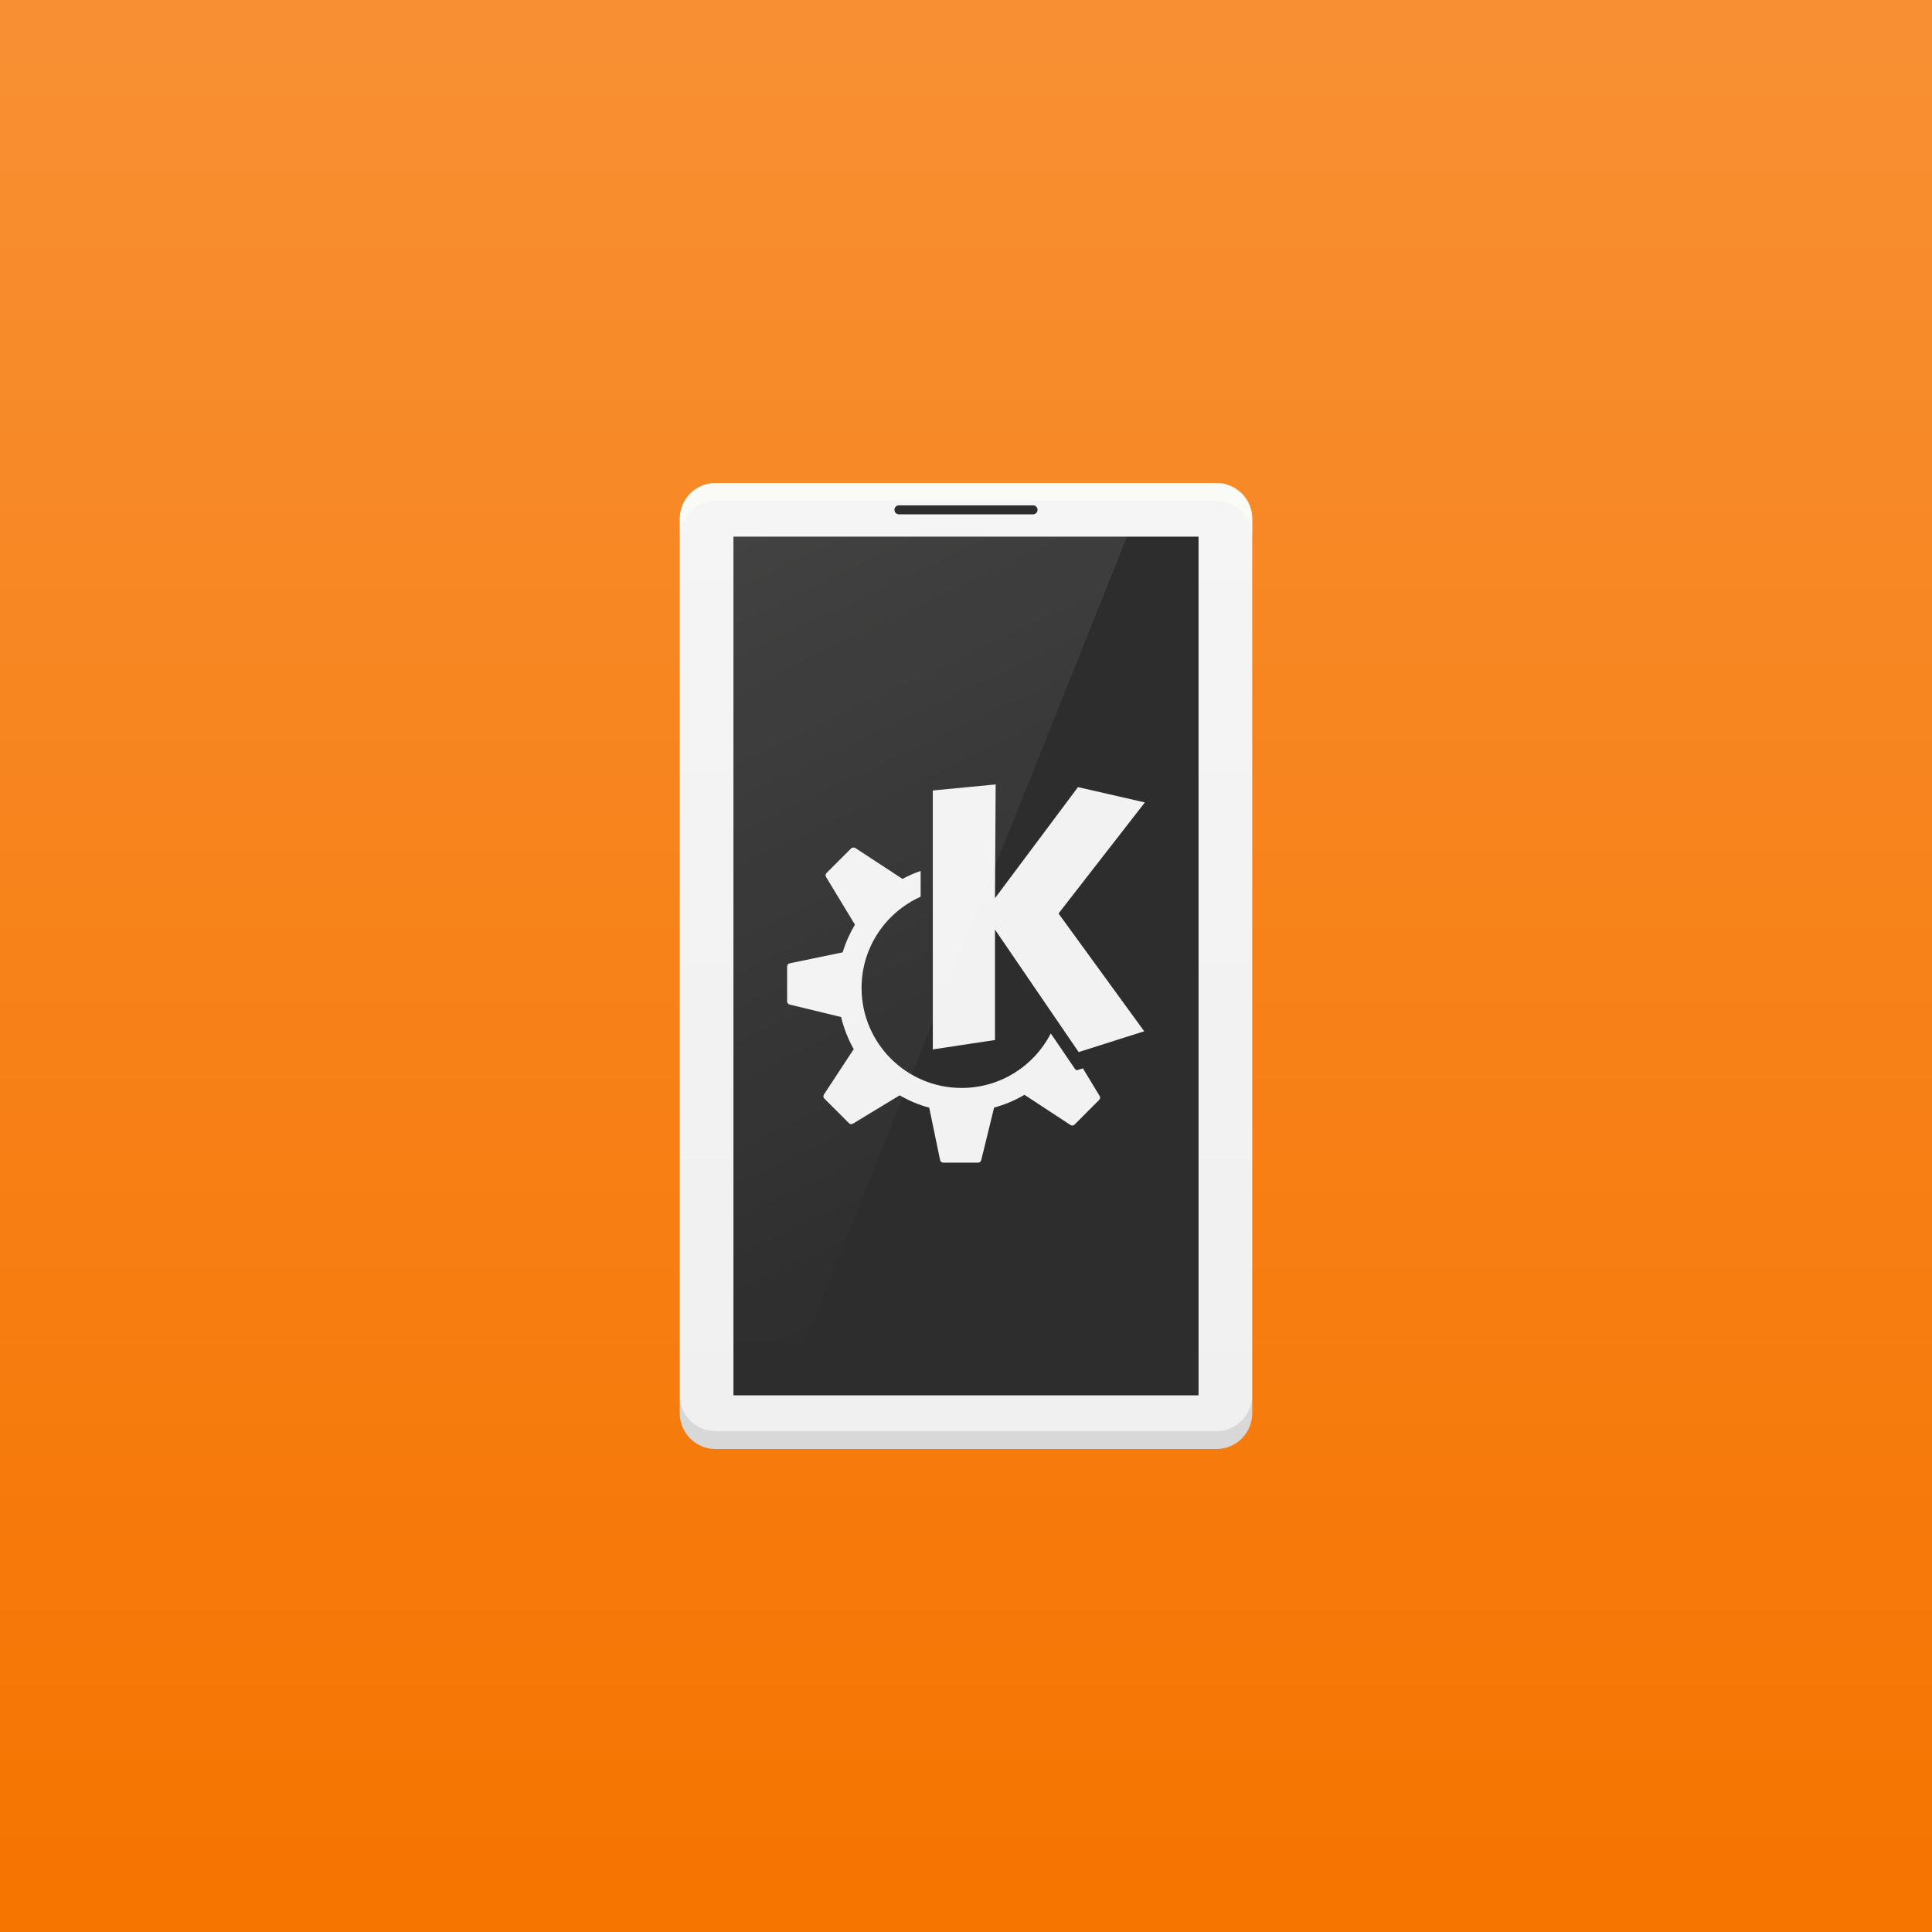
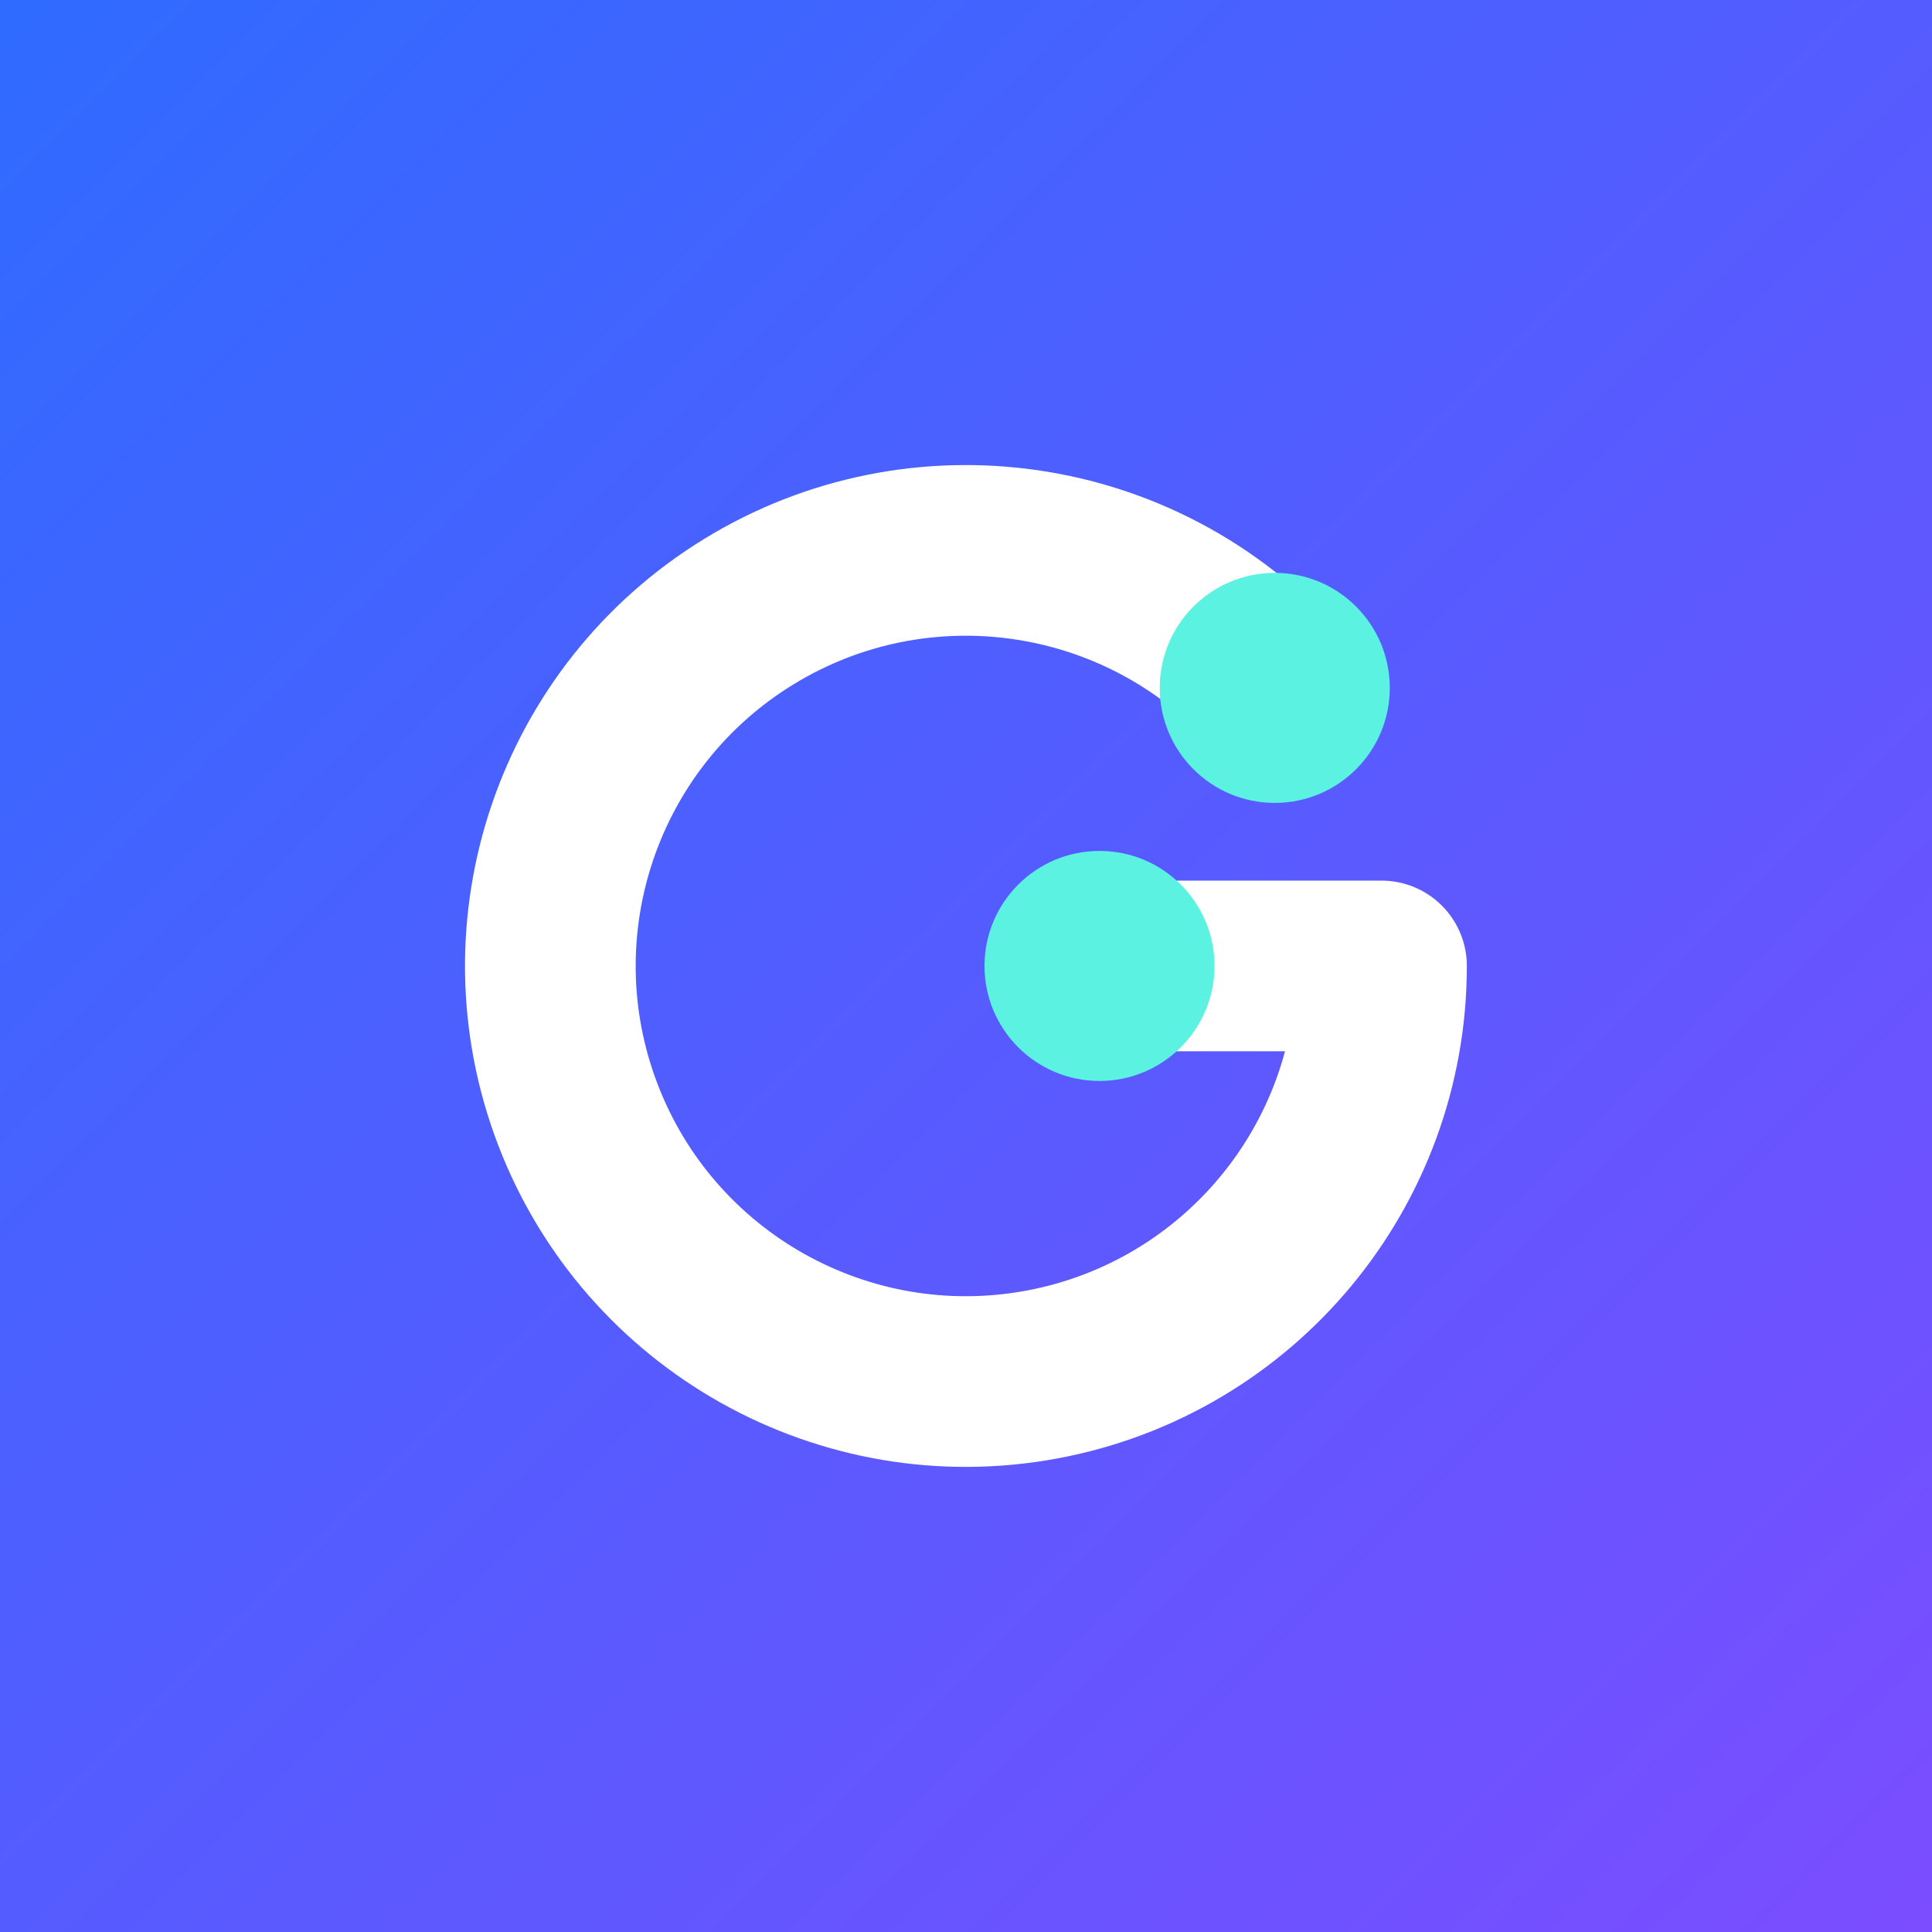
- <svg xmlns="http://www.w3.org/2000/svg" xmlns:xlink="http://www.w3.org/1999/xlink" width="108" height="108" viewBox="0 0 108 108" version="1.1" id="svg5">
-   <defs id="defs2">
-     <linearGradient id="linearGradient6853">
-       <stop style="stop-color:#f5f5f5;stop-opacity:1;" offset="0" id="stop6849" />
-       <stop style="stop-color:#f0f0f0;stop-opacity:1" offset="1" id="stop6851" />
+ <svg xmlns="http://www.w3.org/2000/svg" viewBox="0 0 108 108" width="108" height="108">
+   <defs>
+     <linearGradient id="g" gradientUnits="userSpaceOnUse" x1="0" y1="0" x2="108" y2="108">
+       <stop offset="0" stop-color="#2F6BFF" />
+       <stop offset="1" stop-color="#7B4DFF" />
    </linearGradient>
-     <linearGradient id="linearGradient1833">
-       <stop style="stop-color:#fffffd;stop-opacity:1;" offset="0" id="stop1829" />
-       <stop style="stop-color:#fffffd;stop-opacity:0;" offset="1" id="stop1831" />
-     </linearGradient>
-     <linearGradient id="linearGradient2325">
-       <stop style="stop-color:#ffffff;stop-opacity:1;" offset="0" id="stop2321" />
-       <stop style="stop-color:#ffffff;stop-opacity:0;" offset="1" id="stop2323" />
-     </linearGradient>
-     <linearGradient id="linearGradient4123">
-       <stop style="stop-color:#b3b3b3;stop-opacity:1;" offset="0" id="stop4125" />
-       <stop style="stop-color:#b3b3b3;stop-opacity:0;" offset="1" id="stop4127" />
-     </linearGradient>
-     <linearGradient id="linearGradient4022">
-       <stop style="stop-color:#e64f3e;stop-opacity:1;" offset="0" id="stop4024" />
-       <stop style="stop-color:#e63e47;stop-opacity:1;" offset="1" id="stop4026" />
-     </linearGradient>
-     <linearGradient id="linearGradient4303">
-       <stop style="stop-color:#ffffff;stop-opacity:1;" offset="0" id="stop4305" />
-       <stop style="stop-color:#ffffff;stop-opacity:0;" offset="1" id="stop4307" />
-     </linearGradient>
-     <linearGradient id="linearGradient3994">
-       <stop style="stop-color:#00d1c9;stop-opacity:1;" offset="0" id="stop3996" />
-       <stop style="stop-color:#0081e3;stop-opacity:1;" offset="1" id="stop3998" />
-     </linearGradient>
-     <linearGradient id="linearGradient3939">
-       <stop style="stop-color:#006eff;stop-opacity:1;" offset="0" id="stop3941" />
-       <stop style="stop-color:#006eff;stop-opacity:0;" offset="1" id="stop3943" />
-     </linearGradient>
-     <linearGradient id="linearGradient3872">
-       <stop style="stop-color:#09e0ff;stop-opacity:1;" offset="0" id="stop3874" />
-       <stop style="stop-color:#3d8fc2;stop-opacity:1;" offset="1" id="stop3876" />
-     </linearGradient>
-     <linearGradient id="linearGradient3931">
-       <stop style="stop-color:#202020;stop-opacity:1;" offset="0" id="stop3933" />
-       <stop style="stop-color:#1a1a1a;stop-opacity:1;" offset="1" id="stop3935" />
-     </linearGradient>
-     <linearGradient id="linearGradient3896">
-       <stop style="stop-color:#cd602b;stop-opacity:1;" offset="0" id="stop3898" />
-       <stop style="stop-color:#cd2b2b;stop-opacity:1;" offset="1" id="stop3900" />
-     </linearGradient>
-     <linearGradient id="linearGradient4134">
-       <stop style="stop-color:#ffffff;stop-opacity:1;" offset="0" id="stop4136" />
-       <stop style="stop-color:#ececec;stop-opacity:1;" offset="1" id="stop4138" />
-     </linearGradient>
-     <linearGradient id="linearGradient3916">
-       <stop style="stop-color:#ffffff;stop-opacity:1;" offset="0" id="stop3918" />
-       <stop style="stop-color:#e5e5e5;stop-opacity:1;" offset="1" id="stop3920" />
-     </linearGradient>
-     <linearGradient id="linearGradient3838">
-       <stop style="stop-color:#00ccff;stop-opacity:1;" offset="0" id="stop3840" />
-       <stop id="stop3842" offset="0.5" style="stop-color:#db1cd8;stop-opacity:0.294;" />
-       <stop style="stop-color:#00ccff;stop-opacity:0;" offset="1" id="stop3844" />
-     </linearGradient>
-     <linearGradient id="linearGradient4622">
-       <stop id="stop4624" offset="0" style="stop-color:#00ccff;stop-opacity:1;" />
-       <stop style="stop-color:#db1cd8;stop-opacity:0.294;" offset="0.623" id="stop4626" />
-       <stop id="stop4628" offset="1" style="stop-color:#00ccff;stop-opacity:0;" />
-     </linearGradient>
-     <linearGradient id="linearGradient3883">
-       <stop style="stop-color:#00ff6d;stop-opacity:1;" offset="0" id="stop3885" />
-       <stop style="stop-color:#00ff9d;stop-opacity:0;" offset="1" id="stop3887" />
-     </linearGradient>
-     <linearGradient id="linearGradient3875">
-       <stop style="stop-color:#ff0061;stop-opacity:1;" offset="0" id="stop3877" />
-       <stop style="stop-color:#ff0061;stop-opacity:0;" offset="1" id="stop3879" />
-     </linearGradient>
-     <linearGradient id="linearGradient3814">
-       <stop style="stop-color:#008d9c;stop-opacity:1;" offset="0" id="stop3816" />
-       <stop style="stop-color:#008d9c;stop-opacity:0;" offset="1" id="stop3818" />
-     </linearGradient>
-     <linearGradient id="linearGradient3769">
-       <stop style="stop-color:#00ccff;stop-opacity:1;" offset="0" id="stop3771" />
-       <stop id="stop3784" offset="0.5" style="stop-color:#db1cd8;stop-opacity:0.294;" />
-       <stop style="stop-color:#00ccff;stop-opacity:0;" offset="1" id="stop3773" />
-     </linearGradient>
-     <linearGradient xlink:href="#linearGradient3769" id="linearGradient3775-0" x1="145.677" y1="39.017" x2="145.677" y2="204.437" gradientUnits="userSpaceOnUse" gradientTransform="matrix(1.005786,0,0,1.005786,-8.612775,811.8402)" />
-     <linearGradient xlink:href="#linearGradient3814-6" id="linearGradient3820-1" x1="140" y1="922.362" x2="140" y2="962.362" gradientUnits="userSpaceOnUse" gradientTransform="matrix(0.9243192,0,0,0.9243192,33.5907,71.81126)" />
-     <linearGradient id="linearGradient3814-6">
-       <stop style="stop-color:#ff941f;stop-opacity:1;" offset="0" id="stop3816-1" />
-       <stop style="stop-color:#ff6447;stop-opacity:0;" offset="1" id="stop3818-9" />
-     </linearGradient>
-     <linearGradient xlink:href="#linearGradient3769" id="linearGradient3775-2" x1="145.677" y1="39.017" x2="145.677" y2="204.437" gradientUnits="userSpaceOnUse" gradientTransform="matrix(0.8757024,0,0,0.8757024,-361.653,924.5876)" />
-     <linearGradient xlink:href="#linearGradient3814" id="linearGradient3820-5" x1="140" y1="922.362" x2="140" y2="962.362" gradientUnits="userSpaceOnUse" gradientTransform="matrix(0.804772,0,0,0.804772,-324.908,280.2705)" />
-     <radialGradient xlink:href="#linearGradient3769" id="radialGradient3858-6" cx="154.922" cy="930.708" fx="154.922" fy="930.708" r="110.128" gradientTransform="matrix(-1.997684,2.421552,-2.279772,-2.322103,2557.937,2642.37)" gradientUnits="userSpaceOnUse" />
-     <radialGradient xlink:href="#linearGradient3769" id="radialGradient3858-4" cx="154.922" cy="930.708" fx="154.922" fy="930.708" r="110.128" gradientTransform="matrix(-1.959769,2.421552,-2.236503,-2.322103,2514.039,2642.37)" gradientUnits="userSpaceOnUse" />
-     <radialGradient xlink:href="#linearGradient3838-9" id="radialGradient3836-9" cx="133.655" cy="98.045" fx="133.655" fy="98.045" r="110.176" gradientTransform="matrix(-2.536372,2.81819,-2.722909,-2.450619,735.965,-60.39472)" gradientUnits="userSpaceOnUse" />
-     <linearGradient id="linearGradient3838-9">
-       <stop style="stop-color:#00ccff;stop-opacity:1;" offset="0" id="stop3840-7" />
-       <stop id="stop3842-4" offset="0.593" style="stop-color:#db1cd8;stop-opacity:0.294;" />
-       <stop style="stop-color:#00ccff;stop-opacity:0;" offset="1" id="stop3844-9" />
-     </linearGradient>
-     <radialGradient xlink:href="#linearGradient3916" id="radialGradient3922" cx="-145.659" cy="80.361" fx="-145.659" fy="80.361" r="24.047" gradientTransform="matrix(1,0,0,1.17089,0,-13.73299)" gradientUnits="userSpaceOnUse" />
-     <radialGradient xlink:href="#linearGradient3838-9" id="radialGradient3836-1" cx="133.655" cy="98.045" fx="133.655" fy="98.045" r="110.176" gradientTransform="matrix(-2.536372,2.81819,-2.722909,-2.450619,735.965,-60.39472)" gradientUnits="userSpaceOnUse" />
-     <radialGradient xlink:href="#linearGradient3896" id="radialGradient3902-4" cx="68.047" cy="9.742" fx="68.047" fy="9.742" r="128" gradientUnits="userSpaceOnUse" gradientTransform="matrix(0.9375,3.046875,-1.28745,0.3961384,38.74852,-115.1906)" />
-     <radialGradient xlink:href="#linearGradient3896" id="radialGradient3902-1" cx="68.047" cy="9.742" fx="68.047" fy="9.742" r="128" gradientUnits="userSpaceOnUse" gradientTransform="matrix(0.9375,3.046875,-1.28745,0.3961384,38.74852,-1167.553)" />
-     <linearGradient xlink:href="#linearGradient4303" id="linearGradient3984-5" x1="-20" y1="712.362" x2="150" y2="932.362" gradientUnits="userSpaceOnUse" gradientTransform="translate(0.1829699,0.08188383)" />
-     <linearGradient xlink:href="#linearGradient3939" id="linearGradient3945" x1="146" y1="968.362" x2="145" y2="967.362" gradientUnits="userSpaceOnUse" gradientTransform="translate(-296.9848,-295.9747)" />
-     <linearGradient xlink:href="#linearGradient3994-1" id="linearGradient4000-8" x1="-61.213" y1="-85.498" x2="178.787" y2="324.502" gradientUnits="userSpaceOnUse" />
-     <linearGradient id="linearGradient3994-1">
-       <stop style="stop-color:#00d1c9;stop-opacity:1;" offset="0" id="stop3996-8" />
-       <stop style="stop-color:#3e6aad;stop-opacity:1;" offset="1" id="stop3998-1" />
-     </linearGradient>
-     <linearGradient xlink:href="#linearGradient4303" id="linearGradient4282" x1="-110" y1="632.362" x2="110" y2="922.362" gradientUnits="userSpaceOnUse" gradientTransform="translate(415.1727,-239.4061)" />
-     <linearGradient xlink:href="#linearGradient4303" id="linearGradient4309" x1="-5" y1="622.362" x2="230" y2="982.362" gradientUnits="userSpaceOnUse" gradientTransform="translate(415.1727,-239.4061)" />
-     <linearGradient xlink:href="#linearGradient4123" id="linearGradient4129" x1="111.11" y1="212.861" x2="111.11" y2="297.416" gradientUnits="userSpaceOnUse" />
-     <linearGradient xlink:href="#linearGradient3994" id="linearGradient4000-7" x1="-61.213" y1="-85.498" x2="238.787" y2="424.502" gradientUnits="userSpaceOnUse" />
-     <linearGradient xlink:href="#linearGradient2325" id="linearGradient2327" x1="0" y1="0" x2="0" y2="108" gradientUnits="userSpaceOnUse" />
-     <linearGradient xlink:href="#linearGradient1833" id="linearGradient1835" x1="41" y1="30" x2="60" y2="70" gradientUnits="userSpaceOnUse" />
-     <linearGradient xlink:href="#linearGradient6853" id="linearGradient6855" x1="38" y1="27" x2="38" y2="81" gradientUnits="userSpaceOnUse" />
  </defs>
-   <g id="layer2" style="display:inline">
-     <rect style="opacity:1;fill:#f67400;fill-opacity:1;-inkscape-stroke:none;stop-color:#000000" id="rect1570" width="108" height="108" x="0" y="0" ry="0" />
-     <rect style="opacity:0.2;fill:url(#linearGradient2327);fill-opacity:1;-inkscape-stroke:none;stop-color:#000000" id="rect2147" width="108" height="108" x="0" y="0" ry="0" />
-   </g>
-   <g id="layer1" style="display:inline">
-     <g id="g3538">
-       <rect style="opacity:1;fill:url(#linearGradient6855);fill-opacity:1;stroke-width:1.734;-inkscape-stroke:none;stop-color:#000000" id="rect2839" width="32" height="54" x="38" y="27" ry="2" />
-       <rect style="display:inline;opacity:1;fill:#2d2d2d;fill-opacity:1;stroke-width:1.002;-inkscape-stroke:none;stop-color:#000000" id="rect3472" width="26" height="48" x="41" y="30" ry="0" />
-       <rect style="fill:#2d2d2d;stroke-width:0.632;-inkscape-stroke:none;stop-color:#000000" id="rect1051" width="8" height="0.5" x="50" y="28.25" ry="0.25" />
-       <path id="path32-1-7-3" style="display:inline;fill:#f2f2f2;fill-opacity:1;fill-rule:nonzero;stroke:none;stroke-width:0.204" d="m 47.694,47.379 c -0.04,0.004 -0.083,0.015 -0.113,0.045 0,0 -1.381,1.381 -1.381,1.381 -0.058,0.058 -0.065,0.147 -0.023,0.218 0,0 1.614,2.665 1.614,2.665 -0.287,0.482 -0.519,0.999 -0.683,1.547 0,0 -2.965,0.616 -2.965,0.616 C 44.06,53.867 44,53.946 44,54.03 c 0,0 0,1.952 0,1.952 0,0.083 0.063,0.153 0.143,0.173 0,0 2.875,0.698 2.875,0.698 0.154,0.634 0.391,1.241 0.706,1.794 0,0 -1.667,2.538 -1.667,2.538 -0.046,0.071 -0.037,0.165 0.023,0.225 0,0 1.381,1.381 1.381,1.381 0.058,0.058 0.147,0.065 0.218,0.023 0,0 2.613,-1.584 2.613,-1.584 0.512,0.296 1.067,0.533 1.652,0.691 0,0 0.608,2.928 0.608,2.928 0.017,0.083 0.088,0.143 0.173,0.143 0,0 1.952,0 1.952,0 0.082,0 0.153,-0.055 0.173,-0.135 0,0 0.721,-2.943 0.721,-2.943 0.603,-0.163 1.171,-0.404 1.697,-0.713 0,0 2.575,1.689 2.575,1.689 0.071,0.046 0.165,0.037 0.225,-0.023 0,0 1.374,-1.381 1.374,-1.381 0.058,-0.058 0.073,-0.147 0.03,-0.218 0,0 -0.938,-1.547 -0.938,-1.547 0,0 -0.308,0.098 -0.308,0.098 -0.044,0.014 -0.094,-0.006 -0.12,-0.045 0,0 -0.593,-0.872 -1.366,-2.005 -0.925,1.81 -2.812,3.048 -4.985,3.048 -3.088,0 -5.593,-2.505 -5.593,-5.593 0,-2.271 1.358,-4.222 3.303,-5.098 0,0 0,-1.441 0,-1.441 -0.354,0.124 -0.696,0.273 -1.021,0.45 -6.14e-4,-3.69e-4 5.94e-4,-0.007 0,-0.007 0,0 -2.635,-1.727 -2.635,-1.727 -0.035,-0.023 -0.073,-0.027 -0.113,-0.023 0,0 0,0 0,-1e-6 z M 55.659,43.85 c 0,0 -3.514,0.338 -3.514,0.338 0,0 0,14.475 0,14.475 0,0 3.476,-0.526 3.476,-0.526 0,0 0,-6.171 0,-6.171 0,0 4.677,6.847 4.677,6.847 0,0 3.664,-1.164 3.664,-1.164 0,0 -4.79,-6.584 -4.79,-6.584 0,0 4.827,-6.209 4.827,-6.209 0,0 -3.739,-0.856 -3.739,-0.856 0,0 -4.64,6.209 -4.64,6.209 0,0 0.038,-6.359 0.038,-6.359 0,0 0,0 0,0 z" />
-       <path style="opacity:0.1;fill:url(#linearGradient1835);fill-opacity:1;stroke:none;stroke-width:1px;stroke-linecap:butt;stroke-linejoin:miter;stroke-opacity:1" d="M 41,30 H 63 L 45,75 h -4 z" id="path1501" />
-       <path id="rect6288" style="opacity:0.1;fill:#000000;fill-opacity:1;stroke-width:1.734;-inkscape-stroke:none;stop-color:#000000" d="m 38,78 v 1 c 0,1.108 0.892,2 2,2 h 28 c 1.108,0 2,-0.892 2,-2 v -1 c 0,1.108 -0.892,2 -2,2 H 40 c -1.108,0 -2,-0.892 -2,-2 z" />
-       <path id="path7208" style="opacity:0.5;fill:#fffff8;fill-opacity:1;stroke-width:1.734;-inkscape-stroke:none;stop-color:#000000" d="m 70,30 v -1 c 0,-1.108 -0.892,-2 -2,-2 H 40 c -1.108,0 -2,0.892 -2,2 v 1 c 0,-1.108 0.892,-2 2,-2 h 28 c 1.108,0 2,0.892 2,2 z" />
-     </g>
-   </g>
-   <g id="layer3" style="display:none;opacity:0.2">
-     <path id="path3688" style="color:#000000;opacity:1;fill:#000000;-inkscape-stroke:none" d="M 13.375,13.375 V 13.502 94.625 h 81.25 v -81.25 z m 0.428,0.254 H 94.197 L 85.951,21.875 H 81.125 v -5 H 54 26.875 V 17 21.875 H 22.049 Z M 13.629,13.803 21.875,22.049 V 26.875 h -5 V 27 81.125 h 5 v 4.826 l -8.246,8.246 z m 80.742,0 V 94.197 L 86.125,85.951 V 81.125 h 5 v -54.25 h -5 V 22.049 Z M 27.125,17.125 h 22.619 c -5.18,0.592 -10.034,2.25 -14.342,4.75 H 27.125 Z m 26.875,0 c 6.579,0 12.75,1.731 18.098,4.75 H 35.902 C 41.25,18.856 47.421,17.125 54,17.125 Z m 4.256,0 H 80.875 v 4.75 H 72.598 C 68.29,19.375 63.436,17.717 58.256,17.125 Z m -35.957,5 H 26.875 v 4.576 z m 4.826,0 h 7.842 c -2.269,1.358 -4.377,2.955 -6.299,4.75 H 27.125 Z m 8.342,0 h 37.066 c 2.319,1.351 4.48,2.943 6.441,4.75 H 29.025 c 1.962,-1.807 4.122,-3.399 6.441,-4.75 z m 37.566,0 H 80.875 v 4.75 h -1.543 c -1.922,-1.795 -4.029,-3.392 -6.299,-4.75 z m 8.092,0 h 4.576 L 81.125,26.701 Z m -59,0.174 4.576,4.576 H 22.125 Z m 63.75,0 V 26.875 H 81.299 Z M 17.125,27.125 h 4.75 v 8.277 c -2.5,4.308 -4.158,9.161 -4.75,14.342 z m 5,0 h 4.75 v 1.543 c -1.795,1.922 -3.392,4.029 -4.75,6.299 z m 5.174,0 h 1.107 c -0.189,0.18 -0.381,0.357 -0.566,0.541 z m 1.465,0 h 50.473 c 0.252,0.236 0.503,0.473 0.748,0.717 L 65.932,41.895 C 62.862,38.869 58.65,37 54,37 49.35,37 45.138,38.869 42.068,41.895 L 28.016,27.842 c 0.245,-0.243 0.496,-0.48 0.748,-0.717 z m 50.83,0 h 1.107 l -0.541,0.541 C 79.975,27.482 79.783,27.305 79.594,27.125 Z m 1.531,0 h 4.75 v 7.842 c -1.358,-2.269 -2.955,-4.377 -4.75,-6.299 z m 5,0 h 4.75 V 49.744 C 90.283,44.564 88.625,39.71 86.125,35.402 Z m -59,0.174 0.541,0.541 C 27.482,28.025 27.305,28.217 27.125,28.406 Z m 53.75,0 V 28.406 C 80.695,28.217 80.518,28.025 80.334,27.84 Z M 27.842,28.016 41.895,42.068 C 38.869,45.138 37,49.35 37,54 c 0,4.65 1.869,8.862 4.895,11.932 L 27.842,79.984 C 27.598,79.739 27.361,79.488 27.125,79.236 V 28.764 c 0.236,-0.252 0.473,-0.503 0.717,-0.748 z m 52.316,0 c 0.243,0.245 0.48,0.496 0.717,0.748 v 50.473 c -0.236,0.252 -0.473,0.503 -0.717,0.748 L 66.105,65.932 C 69.131,62.862 71,58.65 71,54 71,49.35 69.131,45.138 66.105,42.068 Z M 26.875,29.025 v 49.949 c -1.807,-1.962 -3.399,-4.122 -4.75,-6.441 V 35.467 c 1.351,-2.319 2.943,-4.48 4.75,-6.441 z m 54.25,0 c 1.807,1.962 3.399,4.122 4.75,6.441 v 37.066 c -1.351,2.319 -2.943,4.48 -4.75,6.441 z m -59.25,6.877 V 72.098 C 18.856,66.75 17.125,60.579 17.125,54 c 0,-6.579 1.731,-12.75 4.75,-18.098 z m 64.25,0 c 3.019,5.347 4.75,11.519 4.75,18.098 0,6.579 -1.731,12.75 -4.75,18.098 z M 54,37.25 c 4.582,0 8.732,1.84 11.756,4.82 L 54,53.826 42.244,42.07 C 45.268,39.09 49.418,37.25 54,37.25 Z M 42.07,42.244 53.826,54 42.07,65.756 C 39.09,62.732 37.25,58.582 37.25,54 c 0,-4.582 1.84,-8.732 4.82,-11.756 z m 23.859,0 C 68.91,45.268 70.75,49.418 70.75,54 c 0,4.582 -1.84,8.732 -4.82,11.756 L 54.174,54 Z M 54,54.174 65.756,65.93 C 62.732,68.91 58.582,70.75 54,70.75 c -4.582,0 -8.732,-1.84 -11.756,-4.82 z m -36.875,4.082 c 0.592,5.18 2.25,10.034 4.75,14.342 V 80.875 h -4.75 z m 73.75,0 V 80.875 h -4.75 v -8.277 c 2.5,-4.308 4.158,-9.161 4.75,-14.342 z m -48.807,7.85 C 45.138,69.131 49.35,71 54,71 c 4.65,0 8.862,-1.869 11.932,-4.895 l 14.053,14.053 c -0.245,0.243 -0.496,0.48 -0.748,0.717 H 28.764 c -0.252,-0.236 -0.503,-0.473 -0.748,-0.717 z M 22.125,73.033 c 1.358,2.269 2.955,4.377 4.75,6.299 V 80.875 h -4.75 z m 63.75,0 V 80.875 h -4.75 v -1.543 c 1.795,-1.922 3.392,-4.029 4.75,-6.299 z m -58.75,6.561 c 0.18,0.189 0.357,0.381 0.541,0.566 L 27.125,80.701 Z m 53.75,0 v 1.107 L 80.334,80.16 C 80.518,79.975 80.695,79.783 80.875,79.594 Z m -53.035,0.74 c 0.185,0.184 0.377,0.361 0.566,0.541 h -1.107 z m 52.32,0 0.541,0.541 H 79.594 c 0.189,-0.18 0.381,-0.357 0.566,-0.541 z M 22.125,81.125 h 4.576 L 22.125,85.701 Z m 5,0 h 1.543 c 1.922,1.795 4.029,3.392 6.299,4.75 H 27.125 Z m 1.9,0 h 49.949 c -1.962,1.807 -4.122,3.399 -6.441,4.75 H 35.467 c -2.319,-1.351 -4.48,-2.943 -6.441,-4.75 z m 50.307,0 H 80.875 v 4.75 h -7.842 c 2.269,-1.358 4.377,-2.955 6.299,-4.75 z m 1.967,0 H 85.875 v 4.576 z M 26.875,81.299 V 85.875 h -4.576 z m 54.25,0 4.576,4.576 H 81.125 Z M 22.049,86.125 H 26.875 v 5 H 54 81.125 v -5 h 4.826 l 8.246,8.246 H 13.803 Z m 5.076,0 h 8.277 c 4.308,2.5 9.161,4.158 14.342,4.75 H 27.125 Z m 8.777,0 H 72.098 C 66.75,89.144 60.579,90.875 54,90.875 c -6.579,0 -12.75,-1.731 -18.098,-4.75 z m 36.695,0 H 80.875 v 4.75 H 58.256 c 5.18,-0.592 10.034,-2.25 14.342,-4.75 z" />
+   <rect width="108" height="108" fill="url(#g)" />
+   <g transform="translate(0.9 0.9) scale(0.20741)">
+     <path d="M339.23 181.06 A112 112 0 1 0 368 256 L292 256" fill="none" stroke="#FFFFFF" stroke-width="46" stroke-linecap="round" stroke-linejoin="round" />
+     <circle cx="339.23" cy="181.06" r="31" fill="#5CF2E1" />
+     <circle cx="292" cy="256" r="31" fill="#5CF2E1" />
  </g>
</svg>
